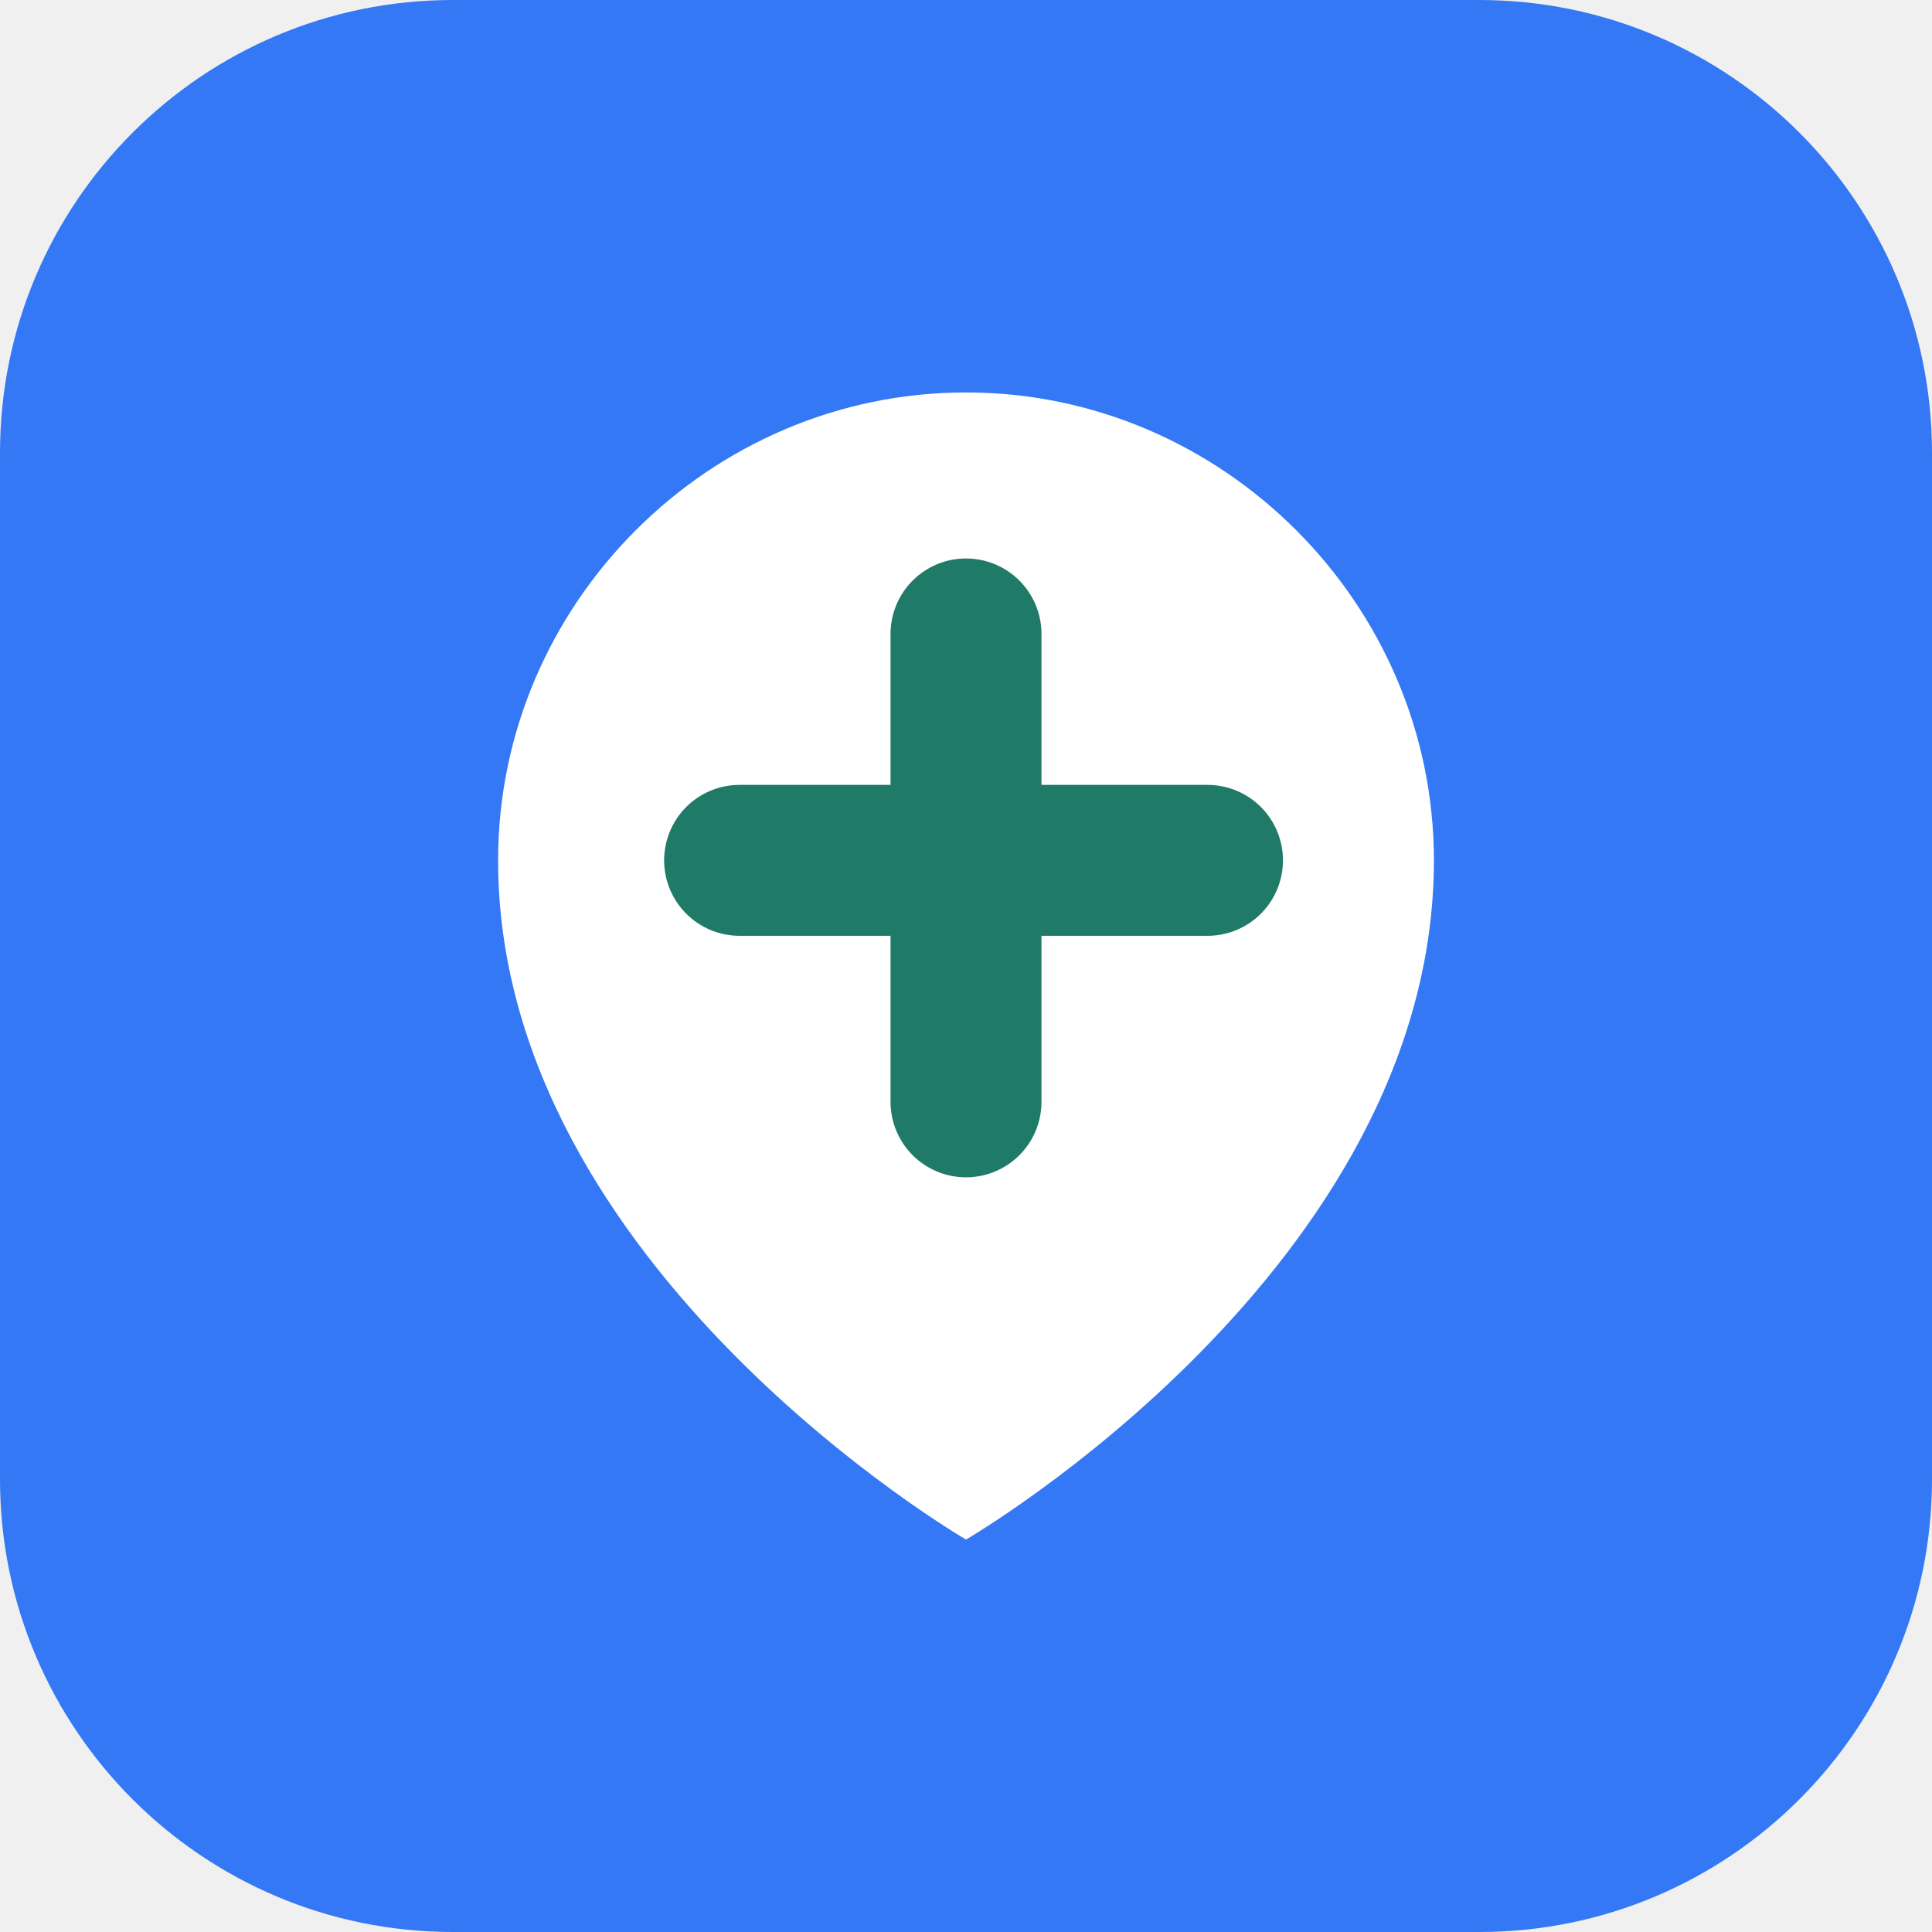
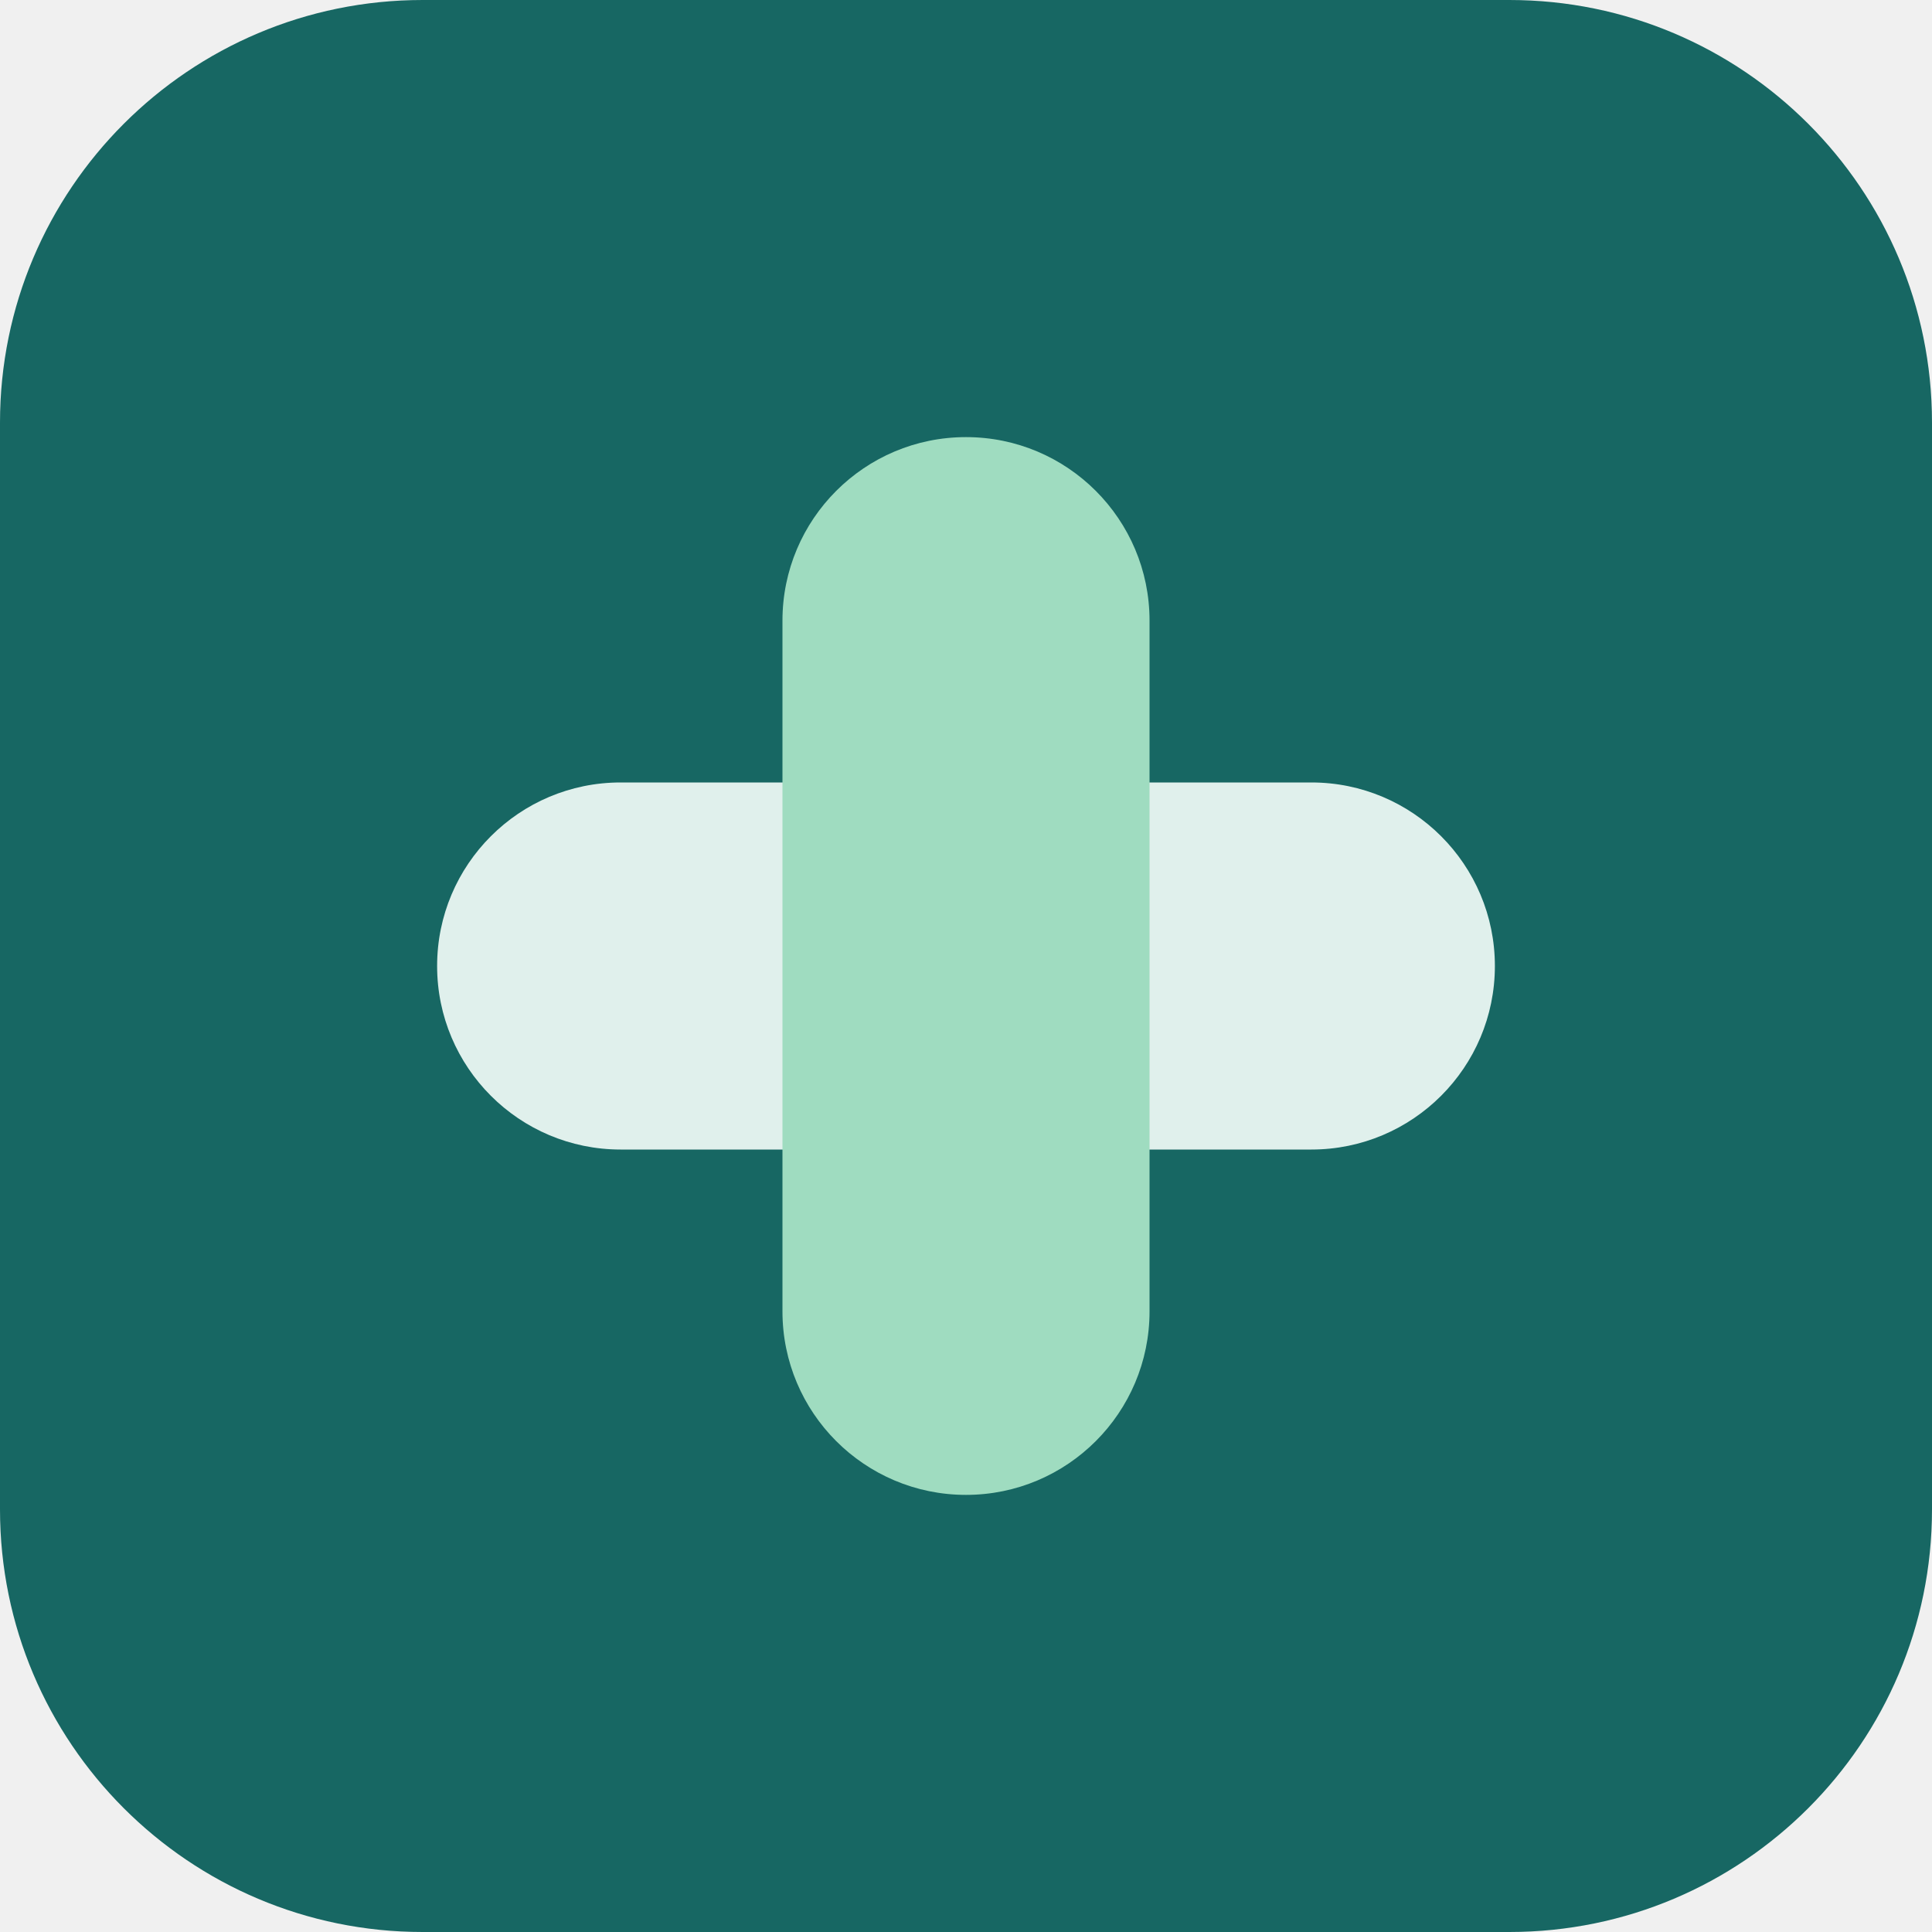
<svg xmlns="http://www.w3.org/2000/svg" viewBox="0 0 128 128">
-   <rect width="128" height="128" rx="30" fill="#3478f6" />
-   <path d="M64 26c17 0 31 14 31 31 0 27-31 45-31 45S33 84 33 57c0-17 14-31 31-31Z" fill="#fff" />
-   <path d="M64 42v31M49 57h31" stroke="#1f7a68" stroke-width="10" stroke-linecap="round" />
+   <rect width="128" height="128" rx="28" fill="#176763" />
+   <rect x="28.96" y="51.84" width="70.08" height="24.32" rx="12.16" fill="#E0F0EC" />
+   <rect x="51.84" y="28.96" width="24.32" height="70.08" rx="12.16" fill="#9FDCC0" />
</svg>
